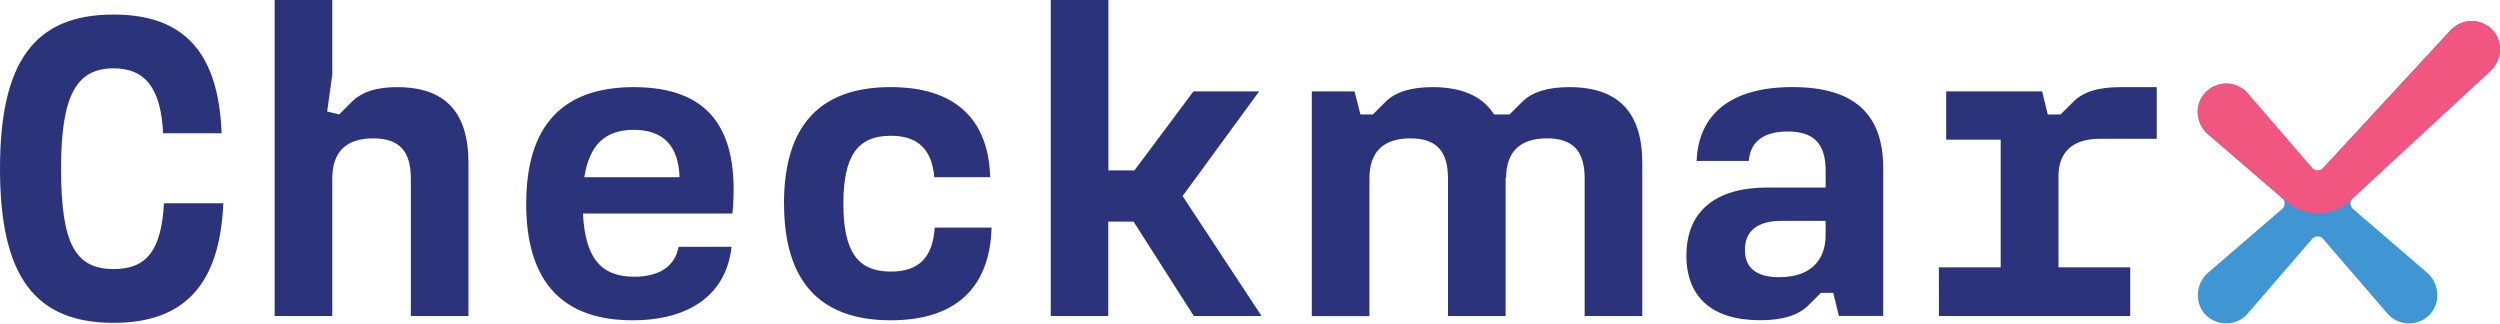
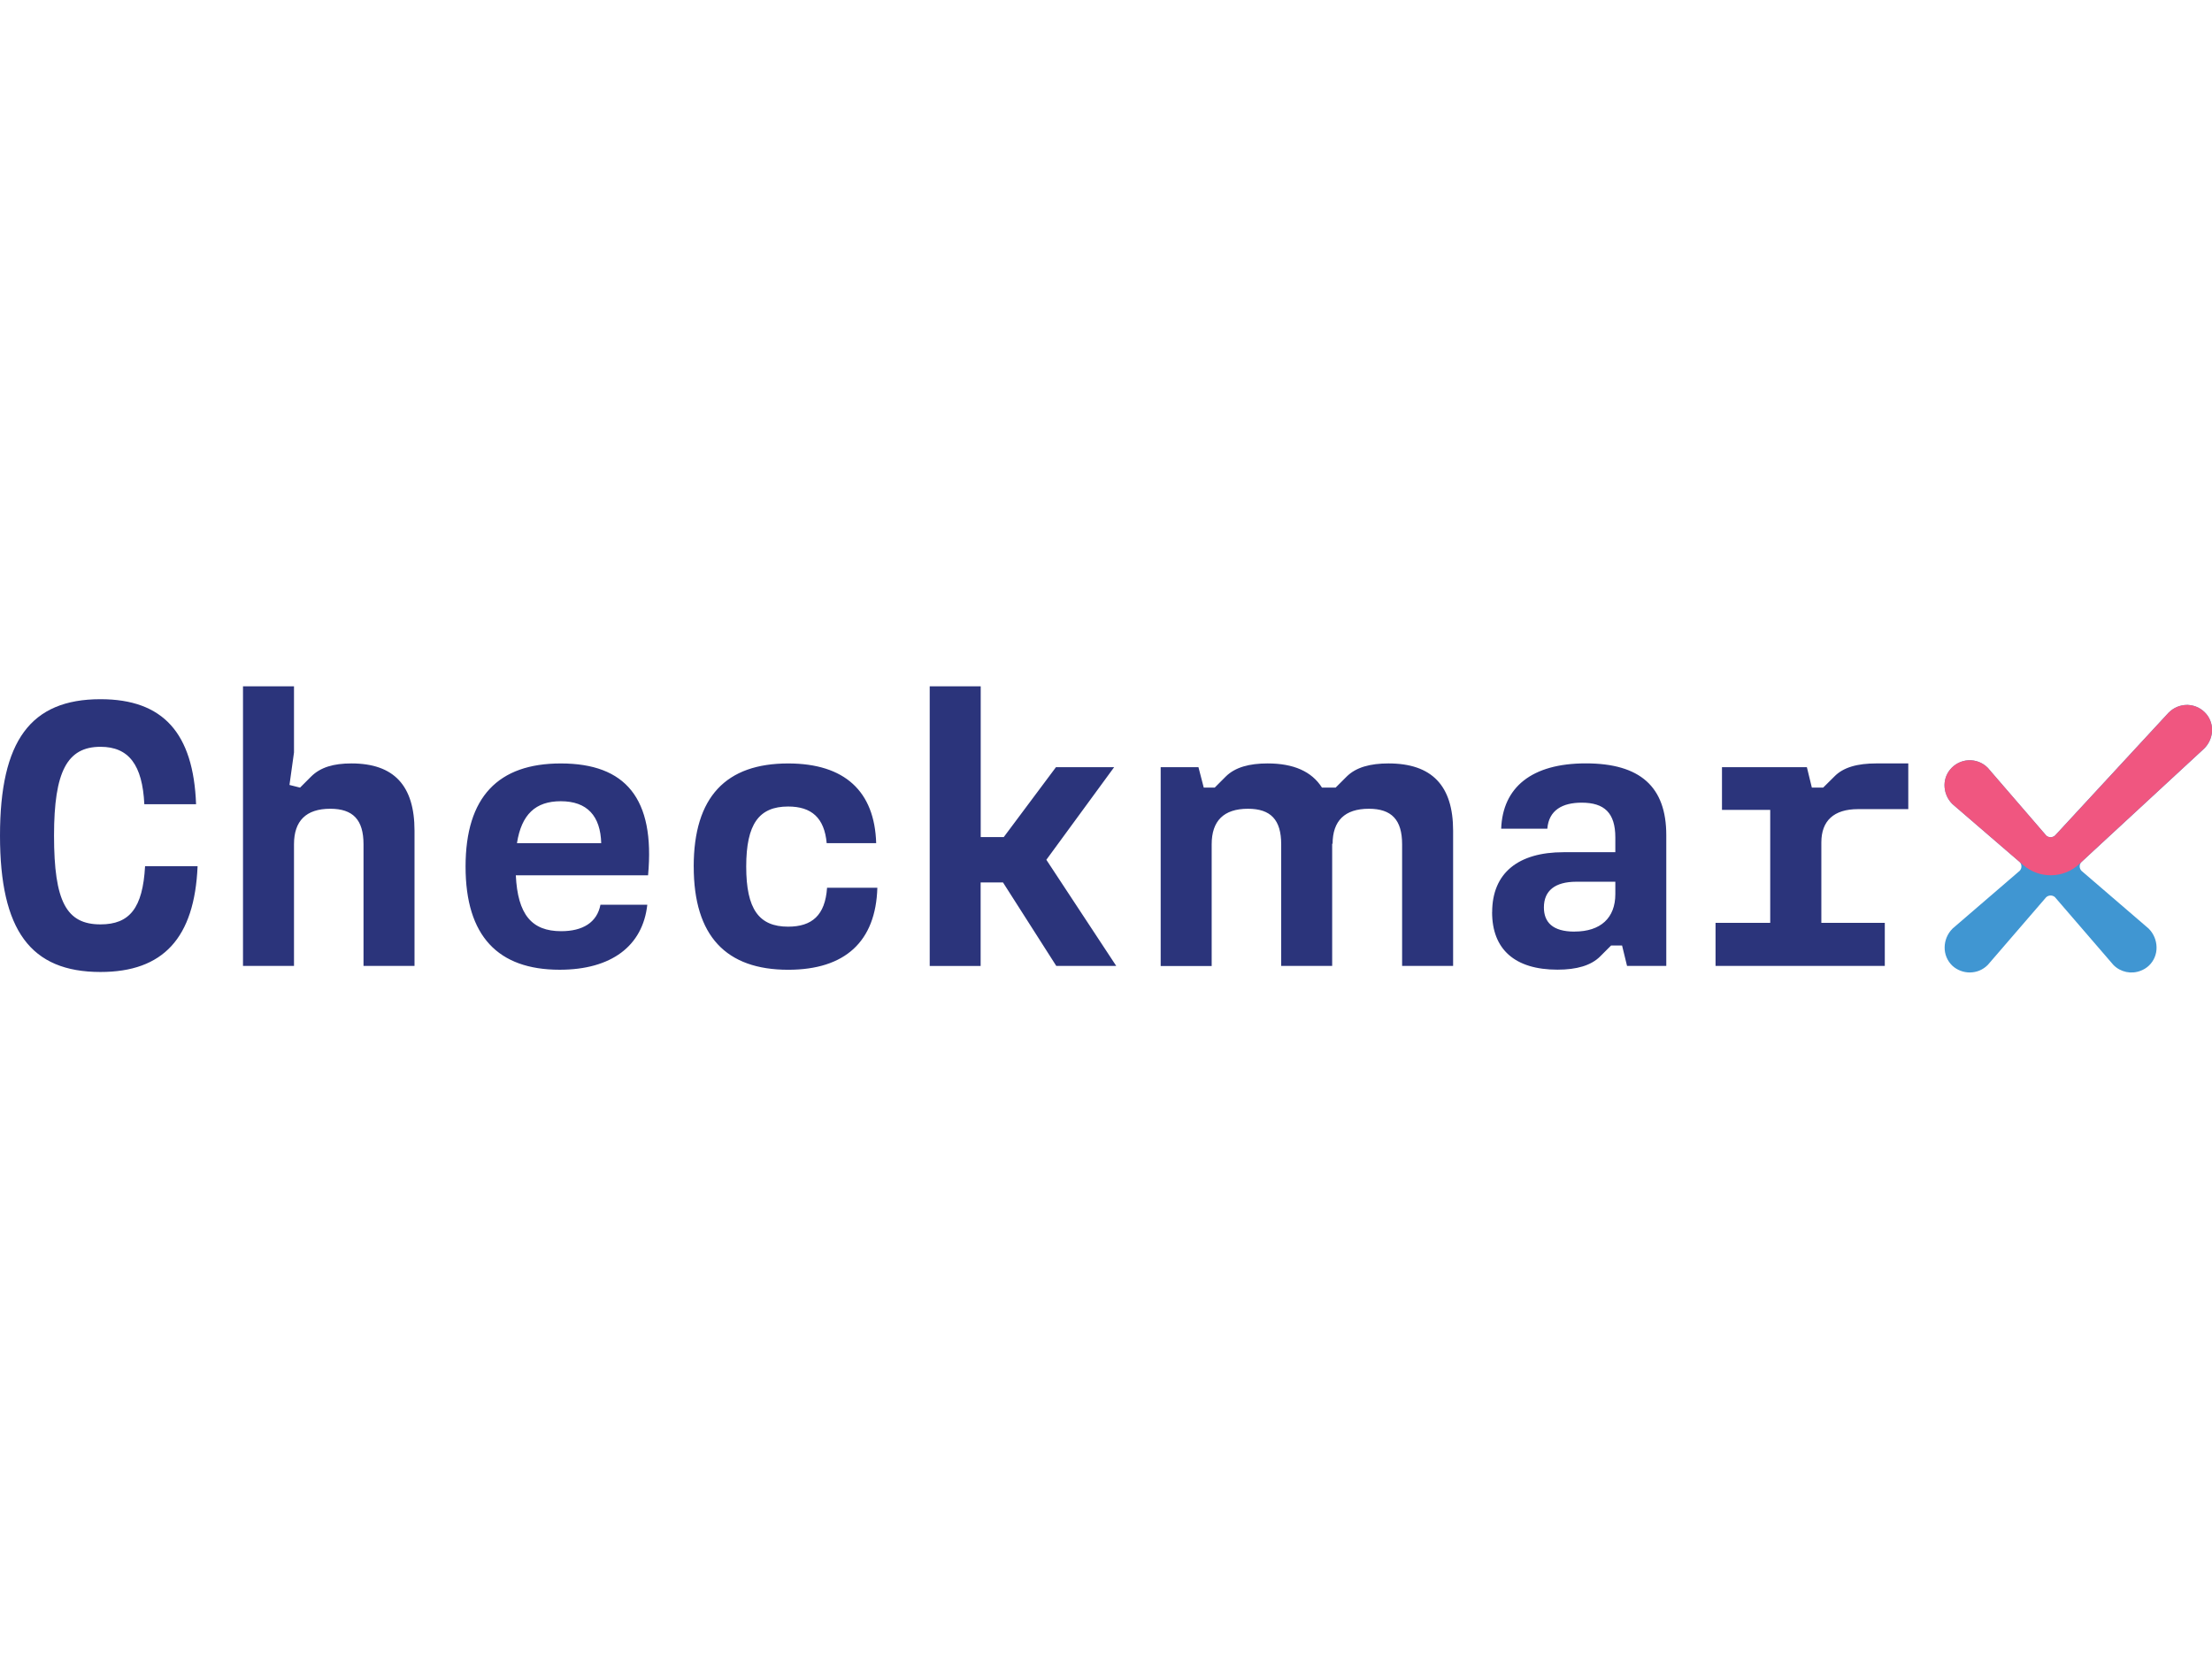
- <svg xmlns="http://www.w3.org/2000/svg" id="Layer_1" data-name="Layer 1" viewBox="0 0 890 115.21">
-   <defs>
-     <style>.cls-1{fill:#2b347b;}.cls-2{fill:#4096d2;}.cls-3{fill:#f05680;}</style>
-   </defs>
-   <path class="cls-1" d="M613.67,83.41c-7.29,0-13.07,1.52-16.87,5.32l-4.41,4.41H586.9c-4.13-6.49-11.39-9.73-21.88-9.73-7.3,0-13.08,1.52-16.88,5.32l-4.4,4.41h-4.41l-2.13-8.21H522v80h20.52V115.94c0-9.43,4.87-14.29,14.6-14.29,9.12,0,13.37,4.41,13.37,14.29v48.95H591V115.64l.17.18c0-9.34,4.9-14.17,14.59-14.17,9.12,0,13.38,4.41,13.38,14.29v48.95h20.52V110.47c0-18.09-8.51-27.06-26-27.06m131.58,64.15h22V102.1H747.84V84.93H782l2,8.21h4.55L793,88.73c3.65-3.8,9.43-5.32,16.88-5.32h12.92V101.8H802.56c-9.73,0-14.74,4.71-14.74,13.38v32.38h25.53v17.33h-68.1Zm-56.74,3.5c10.49,0,16.42-5.48,16.42-15.05v-5H689.27c-8.67,0-13.08,3.65-13.08,10.34,0,5.93,3.5,9.73,12.32,9.73m-33.14-7.76c0-15.8,10.49-24.17,28.73-24.17h20.83V113.2c0-9.88-4.41-14-13.53-14-7.76,0-13.23,3-13.83,10.48H659c.61-16.56,12.16-26.29,34.05-26.29s32.38,9.42,32.38,28.88v52.6H709.64l-2-8.21h-4.41l-4.41,4.41c-3.64,3.64-9.42,5.32-17.17,5.32-17.18,0-26.3-8.21-26.3-23.11m-196.81-12h-9v33.6H429.07V52.39h20.52v60.66h9.27l21-28.12h23.41L476,122.18l28.12,42.71H480Zm-124.45-6.38c0-28.13,13.07-41.5,38-41.5,22.8,0,34.81,11.25,35.42,32.07H387.62c-.92-10.18-6.09-14.74-15.51-14.74-11.71,0-16.87,7-16.87,24.17s5.16,24.17,16.87,24.17c9.58,0,14.9-4.56,15.66-15.66H408c-.61,21.58-12.93,33-35.88,33-24.93,0-38-13.53-38-41.5m-37.21-9.43c-.31-10.94-5.63-16.87-16.27-16.87-10.18,0-15.81,5.32-17.63,16.87Zm-54.58,9.43c0-28.13,13.23-41.5,38.31-41.5,26,0,38,14,35.12,45H262.54c.76,15.81,6.39,22.49,18.24,22.49,8.67,0,14.44-3.49,15.81-10.64h18.85c-1.82,16.57-14.44,26.15-35.27,26.15-24.77,0-37.85-13.53-37.85-41.5M152.77,52.39h20.52V79l-1.82,13.07,4.26,1.07,4.41-4.41c3.8-3.8,9.12-5.32,16.26-5.32,17.18,0,25.38,9,25.38,27.06v54.42H201.26V115.94c0-9.88-4.25-14.29-13.37-14.29-9.73,0-14.6,4.86-14.6,14.29v48.95H152.77ZM55,112.44c0-38.15,12.31-54.87,40.44-54.87,25.23,0,37.39,13.68,38.45,42.26H113.07c-.76-15.81-6.24-23.11-17.63-23.11-13.38,0-18.7,9.88-18.7,35.72,0,26.61,5,35.73,18.7,35.73,11.7,0,17-6.54,17.93-23.41H134.5c-1.22,28.88-13.83,42.56-39.06,42.56C67.31,167.32,55,150.6,55,112.44" transform="translate(-55 -52.39)" />
-   <path class="cls-2" d="M927.57,62.93l-45.7,49.44a2.67,2.67,0,0,1-3.54.1L854.85,85.25l-.12-.13a10.19,10.19,0,0,0-15.09.74A9.91,9.91,0,0,0,837.41,93a10.74,10.74,0,0,0,3.18,6.8l27,23.25a2.55,2.55,0,0,1,.73,1.79,2.59,2.59,0,0,1-.64,1.72l-27,23.24-.12.12a10.77,10.77,0,0,0-3.13,7.42,10,10,0,0,0,3.14,7.5,10.19,10.19,0,0,0,3.28,2,10.35,10.35,0,0,0,7.51-.06,10.22,10.22,0,0,0,3.44-2.31l23.47-27.21a2.65,2.65,0,0,1,3.51-.08l23.49,27.24.11.12a10.18,10.18,0,0,0,10.89,2.3,10,10,0,0,0,3.27-2,9.89,9.89,0,0,0,3.15-7.5,10.86,10.86,0,0,0-3.19-7.49l-27-23.22a2.55,2.55,0,0,1-.73-1.79,2.5,2.5,0,0,1,.67-1.74l49.39-45.64A10.77,10.77,0,0,0,945,70.76a10,10,0,0,0-2.23-7.18h0a10.25,10.25,0,0,0-7.42-3.71h-.47a10.32,10.32,0,0,0-7.28,3.07" transform="translate(-55 -52.39)" />
-   <path class="cls-3" d="M945,70.76a10,10,0,0,0-2.23-7.18h0a10.25,10.25,0,0,0-7.42-3.71h-.47a10.32,10.32,0,0,0-7.28,3.07l-45.7,49.44a2.67,2.67,0,0,1-3.54.1L854.85,85.25l-.12-.13a10.19,10.19,0,0,0-15.09.74A9.91,9.91,0,0,0,837.41,93a10.74,10.74,0,0,0,3.18,6.8l20.62,17.76,7.83,6.74a16.92,16.92,0,0,0,22.55-.39l6-5.59,44.21-40.86A10.73,10.73,0,0,0,945,70.76" transform="translate(-55 -52.39)" />
+ <svg xmlns="http://www.w3.org/2000/svg" id="body_1" width="256" height="192">
+   <g transform="matrix(0.5 0 0 0.5 0 0)">
+     <g transform="matrix(0.5752809 0 0 0.5752809 -0 158.861)">
+       <path transform="matrix(1 0 0 1 -55 -52.39)" d="M613.67 83.41C 606.38 83.41 600.6 84.93 596.8 88.73L596.8 88.73L592.39 93.14L586.9 93.14C 582.77 86.65 575.51 83.41 565.02 83.41C 557.72 83.41 551.94 84.93 548.14 88.73L548.14 88.73L543.74 93.14L539.33 93.14L537.2 84.93L522 84.93L522 164.93L542.52 164.93L542.52 115.94C 542.52 106.51 547.39 101.65 557.12 101.65C 566.24 101.65 570.49 106.06 570.49 115.94L570.49 115.94L570.49 164.89L591 164.89L591 115.64L591.17 115.82C 591.17 106.48 596.07 101.65 605.76 101.65C 614.88 101.65 619.14 106.06 619.14 115.94L619.14 115.94L619.14 164.89L639.66 164.89L639.66 110.47C 639.66 92.38 631.15 83.41 613.66 83.41L613.66 83.41L613.67 83.41zM745.25 147.56L767.25 147.56L767.25 102.1L747.84 102.1L747.84 84.93L782 84.93L784 93.14L788.55 93.14L793 88.73C 796.65 84.93 802.43 83.41 809.88 83.41L809.88 83.41L822.8 83.41L822.8 101.8L802.56 101.8C 792.83 101.8 787.82 106.51 787.82 115.18L787.82 115.18L787.82 147.56L813.35 147.56L813.35 164.89L745.25 164.89zM688.51 151.06C 699 151.06 704.93 145.58 704.93 136.01L704.93 136.01L704.93 131.01L689.27 131.01C 680.6 131.01 676.19 134.66 676.19 141.35C 676.19 147.28 679.69 151.08 688.51 151.08zM655.37 143.3C 655.37 127.5 665.86 119.13 684.1 119.13L684.1 119.13L704.93 119.13L704.93 113.2C 704.93 103.32 700.52 99.2 691.4 99.2C 683.64 99.2 678.17 102.2 677.57 109.68L677.57 109.68L659 109.68C 659.61 93.12 671.16 83.39 693.05 83.39C 714.94 83.39 725.43 92.81 725.43 112.27L725.43 112.27L725.43 164.87L709.64 164.87L707.64 156.66L703.23 156.66L698.82 161.07C 695.18 164.71 689.4 166.39 681.65 166.39C 664.47 166.39 655.35 158.18 655.35 143.28zM458.56 131.3L449.56 131.3L449.56 164.9L429.07 164.9L429.07 52.39L449.59 52.39L449.59 113.05L458.86 113.05L479.86 84.93L503.27 84.93L476 122.18L504.12 164.89L480 164.89zM334.11 124.92C 334.11 96.79 347.18 83.42 372.11 83.42C 394.91 83.42 406.92 94.67 407.53 115.49L407.53 115.49L387.62 115.49C 386.7 105.31 381.53 100.75 372.11 100.75C 360.4 100.75 355.24 107.75 355.24 124.92C 355.24 142.09 360.4 149.09 372.11 149.09C 381.69 149.09 387.01 144.53 387.77 133.43L387.77 133.43L408 133.43C 407.39 155.01 395.07 166.43 372.12 166.43C 347.19 166.43 334.12 152.9 334.12 124.93zM296.9 115.49C 296.59 104.55 291.27 98.62 280.63 98.62C 270.45 98.62 264.82 103.94 263 115.49zM242.32 124.92C 242.32 96.79 255.55 83.42 280.63 83.42C 306.63 83.42 318.63 97.42 315.75 128.42L315.75 128.42L262.54 128.42C 263.3 144.23 268.93 150.91 280.78 150.91C 289.45 150.91 295.22 147.42 296.59 140.27L296.59 140.27L315.44 140.27C 313.62 156.84 301 166.42 280.17 166.42C 255.4 166.42 242.32 152.89 242.32 124.92zM152.77 52.39L173.29 52.39L173.29 79L171.47 92.07L175.73 93.14L180.14 88.73C 183.94 84.93 189.26 83.41 196.4 83.41C 213.58 83.41 221.78 92.41 221.78 110.47L221.78 110.47L221.78 164.89L201.26 164.89L201.26 115.94C 201.26 106.06 197.01 101.65 187.89 101.65C 178.16 101.65 173.29 106.51 173.29 115.94L173.29 115.94L173.29 164.89L152.77 164.89zM55 112.44C 55 74.29 67.31 57.57 95.44 57.57C 120.67 57.57 132.83 71.25 133.89 99.83L133.89 99.83L113.07 99.83C 112.31 84.02 106.83 76.72 95.44 76.72C 82.06 76.72 76.74 86.6 76.74 112.44C 76.74 139.05 81.74 148.17 95.44 148.17C 107.14 148.17 112.44 141.63 113.37 124.76L113.37 124.76L134.5 124.76C 133.28 153.64 120.67 167.32 95.44 167.32C 67.31 167.32 55 150.6 55 112.44" stroke="none" fill="#2B347B" fill-rule="nonzero" />
+       <path transform="matrix(1 0 0 1 -55 -52.39)" d="M927.57 62.93L881.87 112.37C 880.885 113.294 879.365 113.337 878.33 112.47L878.33 112.47L854.85 85.25L854.73 85.12C 852.696 83.083 849.896 82.002 847.021 82.143C 844.146 82.284 841.465 83.634 839.64 85.86C 837.992 87.857 837.192 90.42 837.41 93C 837.618 95.575 838.747 97.99 840.59 99.8L840.59 99.8L867.59 123.05C 868.059 123.528 868.321 124.171 868.32 124.84C 868.324 125.472 868.096 126.084 867.68 126.56L867.68 126.56L840.68 149.8L840.56 149.92C 838.596 151.896 837.475 154.555 837.43 157.34C 837.367 160.172 838.508 162.898 840.57 164.84C 841.527 165.709 842.64 166.387 843.85 166.84C 846.273 167.761 848.952 167.74 851.36 166.78C 852.652 166.253 853.823 165.467 854.8 164.47L854.8 164.47L878.27 137.26C 879.252 136.351 880.758 136.317 881.78 137.18L881.78 137.18L905.27 164.42L905.38 164.54C 908.232 167.399 912.505 168.301 916.27 166.84C 917.479 166.39 918.589 165.711 919.54 164.84C 921.617 162.908 922.764 160.176 922.69 157.34C 922.638 154.524 921.494 151.839 919.5 149.85L919.5 149.85L892.5 126.63C 892.031 126.152 891.769 125.509 891.77 124.84C 891.761 124.195 892.001 123.572 892.44 123.1L892.44 123.1L941.83 77.46C 943.646 75.672 944.769 73.298 945 70.76C 945.219 68.168 944.419 65.592 942.77 63.58C 940.93 61.353 938.236 60.006 935.35 59.87L935.35 59.87L934.88 59.87C 932.142 59.887 929.523 60.991 927.6 62.94" stroke="none" fill="#4096D2" fill-rule="nonzero" />
+       <path transform="matrix(1 0 0 1 -55 -52.39)" d="M945 70.76C 945.219 68.168 944.419 65.592 942.77 63.58C 940.93 61.353 938.236 60.006 935.35 59.87L935.35 59.87L934.88 59.87C 932.142 59.887 929.523 60.991 927.6 62.94L927.6 62.94L881.9 112.38C 880.915 113.304 879.395 113.347 878.36 112.48L878.36 112.48L854.85 85.25L854.73 85.12C 852.696 83.083 849.896 82.002 847.021 82.143C 844.146 82.284 841.465 83.634 839.64 85.86C 837.992 87.857 837.192 90.42 837.41 93C 837.618 95.575 838.747 97.99 840.59 99.8L840.59 99.8L861.21 117.56L869.04 124.3C 875.56 129.929 885.268 129.761 891.59 123.91L891.59 123.91L897.59 118.32L941.8 77.46C 943.63 75.679 944.765 73.303 945 70.76" stroke="none" fill="#F05680" fill-rule="nonzero" />
+     </g>
+   </g>
</svg>
